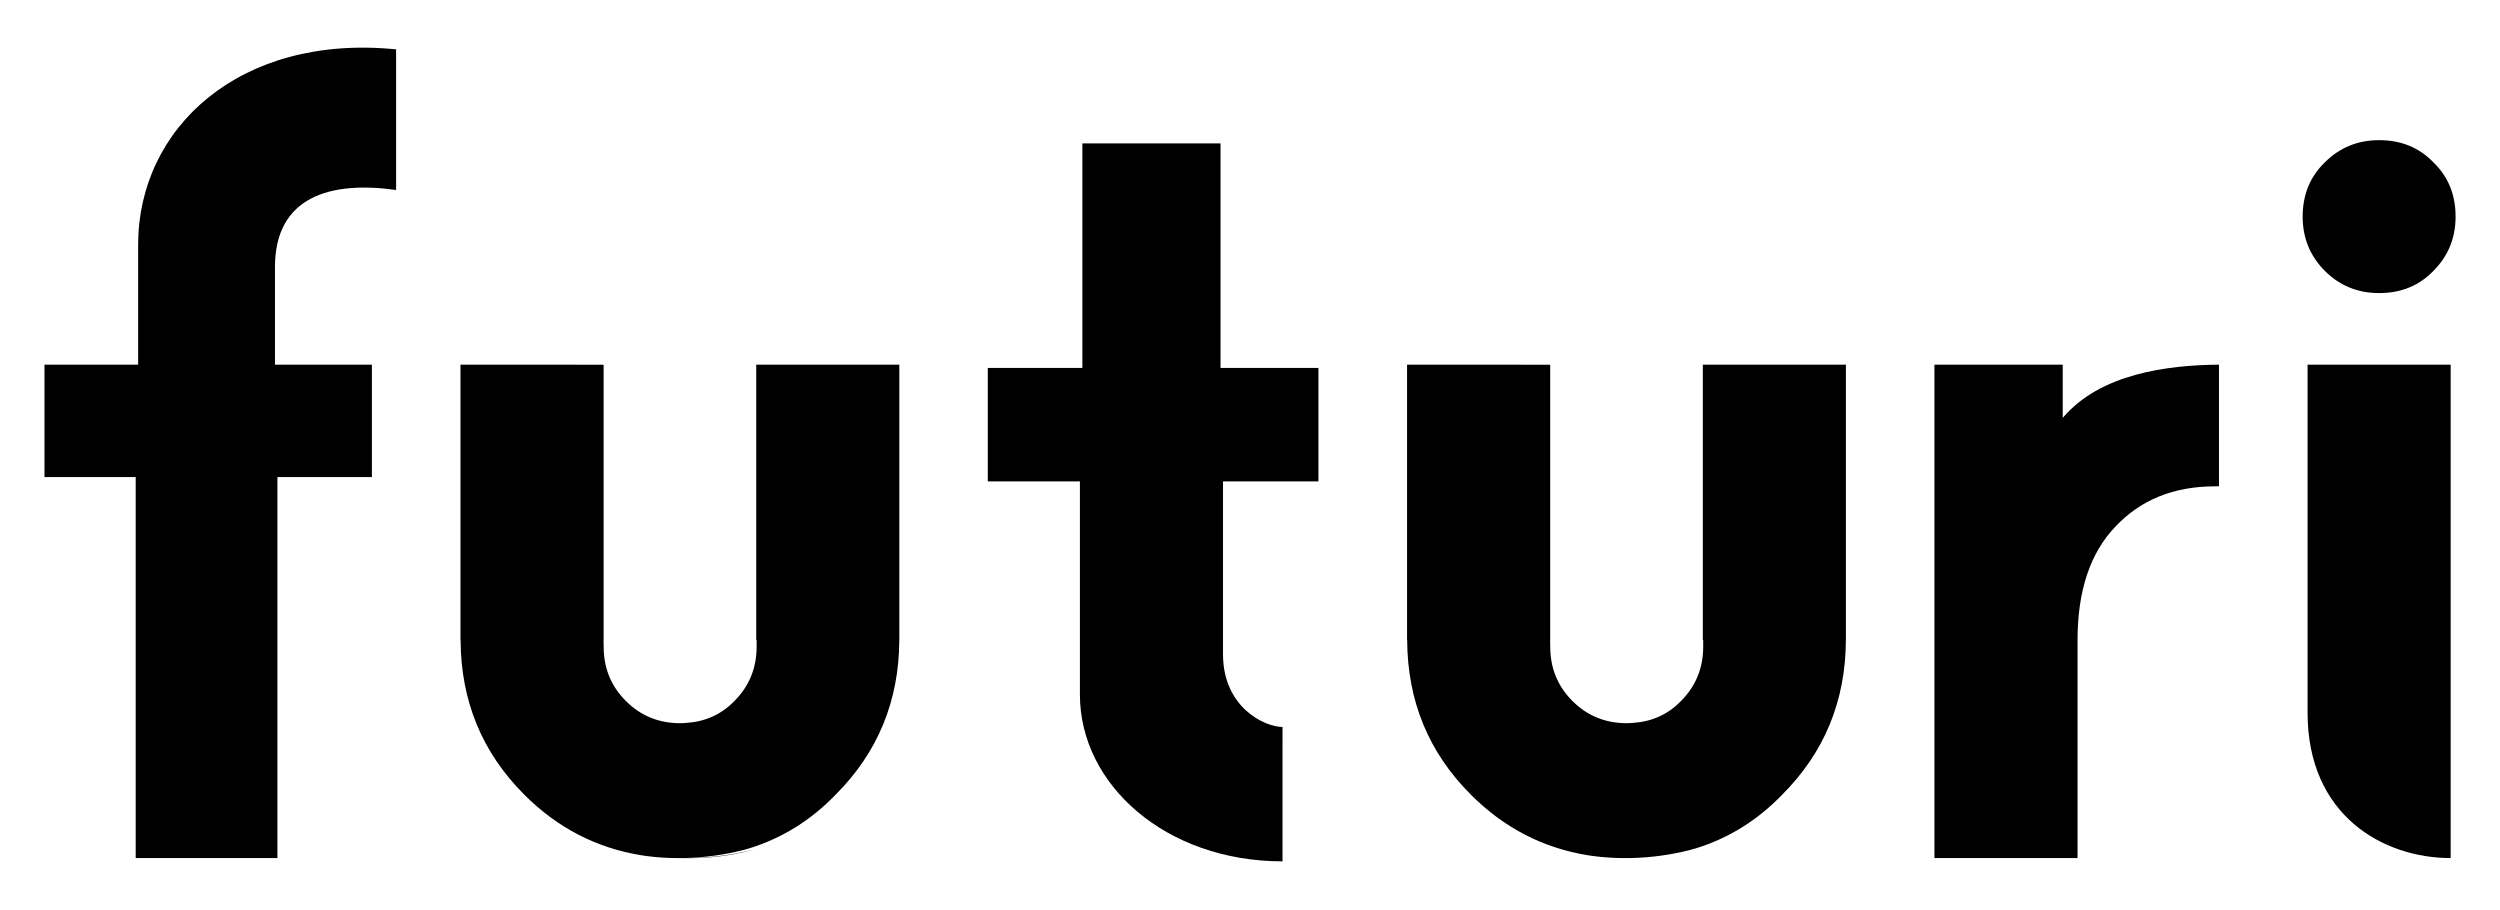
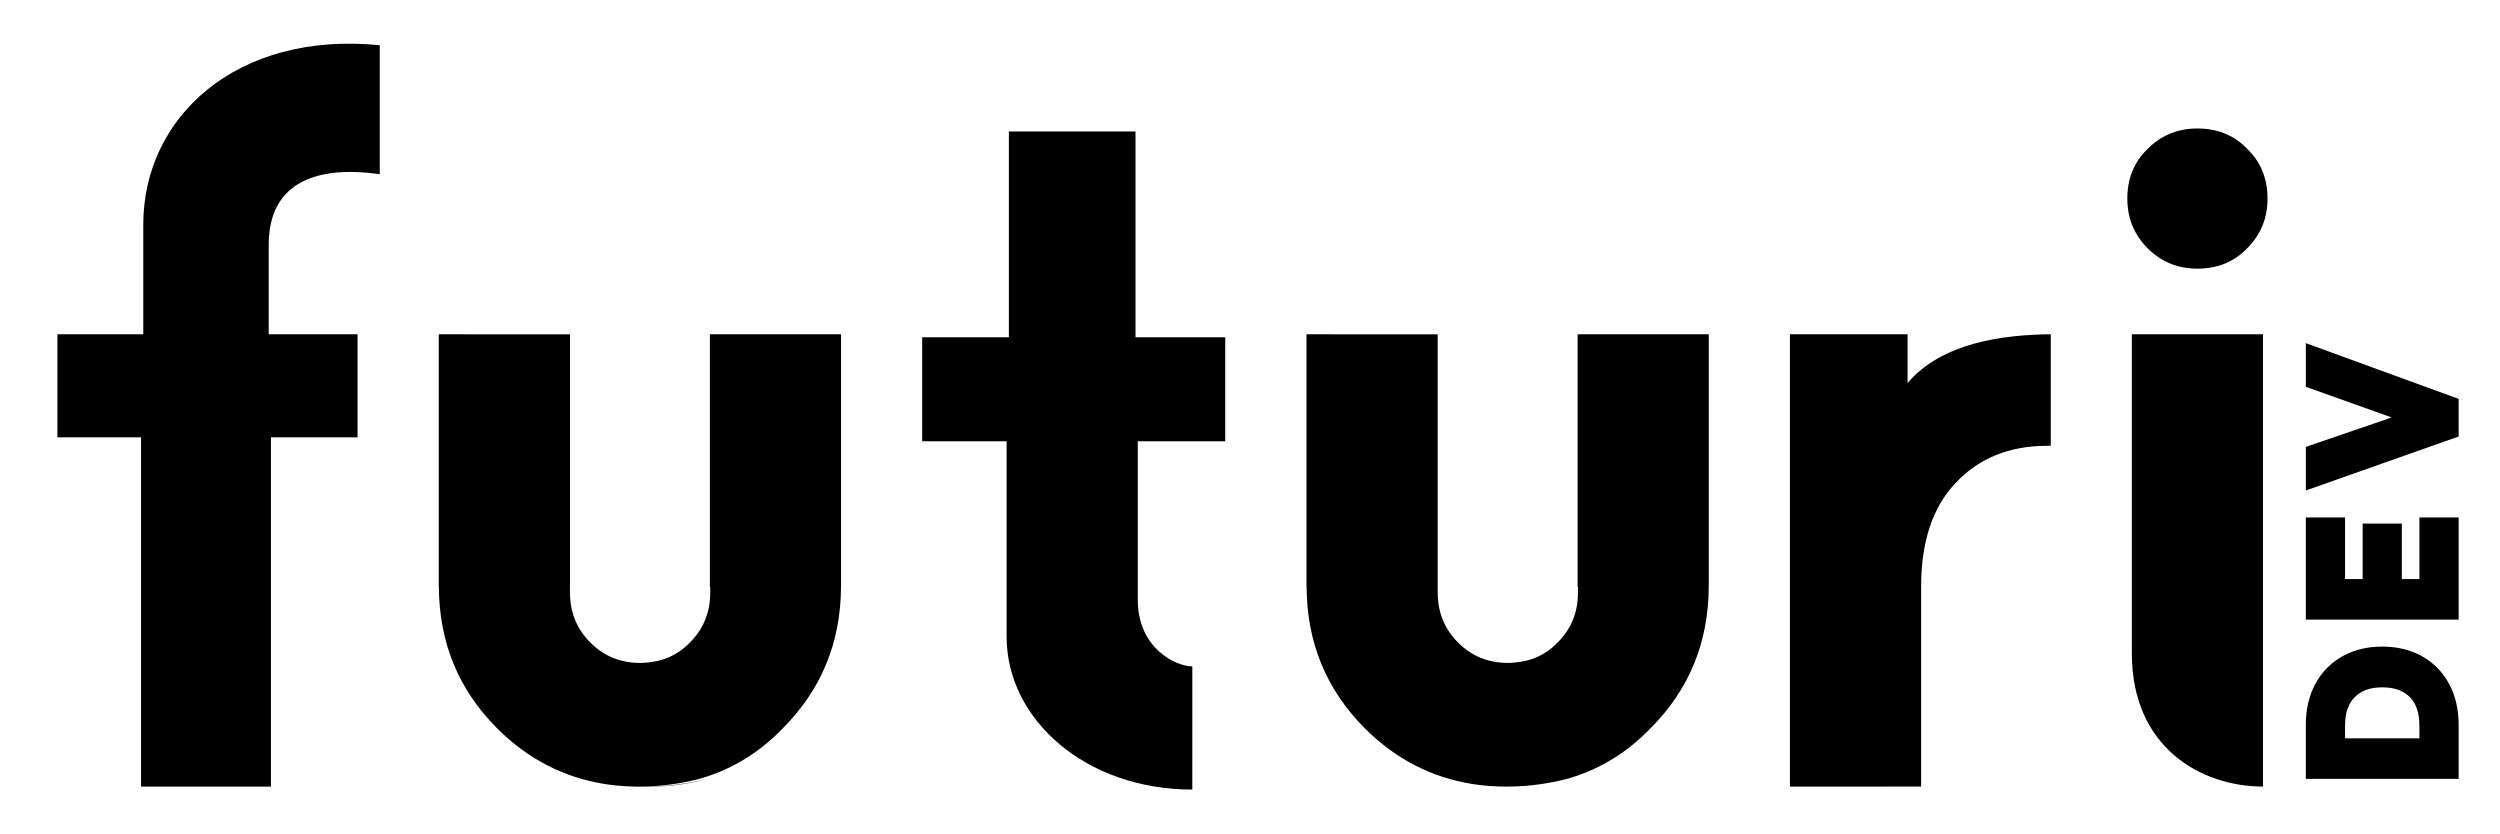
- <svg xmlns="http://www.w3.org/2000/svg" width="550" height="200" version="1.1" viewBox="0 0 145.52 52.917" class="{{ include.class }}" itemprop="logo">
-   <path fill="currentColor" d="m74.652 50.138c-6.789 0-11.793-4.461-11.793-9.71v-12.406h-5.361v-6.606h5.505v-13.068h8.042v13.068h5.697v6.606h-5.553v10.065c0 3.079 2.413 4.228 3.464 4.228z" />
-   <path fill="currentColor" d="m112.6 49.948v-28.722h7.468v3.099c2.17-2.565 6.063-3.072 9.095-3.099v7.077c-0.124 3e-3 -0.167 7e-3 -0.239 7e-3 -2.393 0-4.324 0.782-5.792 2.346-1.468 1.532-2.202 3.734-2.202 6.606v12.685z" />
-   <path fill="currentColor" d="m134.32 41.488v-20.263h8.329v28.722c-3.923 0-8.329-2.473-8.329-8.458zm4.165-24.428c-1.245 0-2.298-0.431-3.159-1.292-0.862-0.862-1.292-1.915-1.292-3.159 0-1.276 0.431-2.33 1.292-3.159 0.862-0.862 1.915-1.292 3.159-1.292 1.276 0 2.33 0.431 3.159 1.292 0.862 0.83 1.292 1.883 1.292 3.159 0 1.245-0.431 2.298-1.292 3.159-0.83 0.862-1.883 1.292-3.159 1.292z" />
-   <path fill="currentColor" d="m7.898 49.948v-22.179h-5.31v-6.543h5.452v-6.979c0-6.804 5.924-12.285 15.016-11.374v8.186c-3.826-0.541-7.051 0.387-7.051 4.486v5.681h5.642v6.543h-5.5v22.179z" />
-   <path fill="currentColor" d="m37.883 49.778c0.716 0.114 1.456 0.175 2.223 0.175 1.446 0 2.79-0.196 4.036-0.581-0.12 0.033-0.239 0.071-0.36 0.101-0.275 0.069-0.553 0.131-0.833 0.186-0.28 0.054-0.562 0.101-0.847 0.14-0.285 0.039-0.571 0.07-0.86 0.093s-0.579 0.038-0.871 0.044c-0.292 6e-3 -0.584 5e-3 -0.878-6e-3 -0.294-0.011-0.589-0.03-0.885-0.059-0.241-0.023-0.483-0.057-0.725-0.092z" />
-   <path fill="currentColor" d="m26.803 21.228v16.039h0.007c0.017 3.538 1.251 6.535 3.706 8.989 1.941 1.941 4.221 3.115 6.839 3.532 0.242 0.035 0.483 0.069 0.725 0.092 0.296 0.029 0.591 0.048 0.885 0.059 0.294 0.011 0.587 0.013 0.878 6e-3 0.292-6e-3 0.582-0.021 0.871-0.044s0.575-0.054 0.86-0.093c0.285-0.039 0.567-0.086 0.847-0.14 0.28-0.054 0.558-0.116 0.833-0.186 0.121-0.031 0.24-0.068 0.36-0.101 1.909-0.591 3.585-1.63 5.026-3.125 2.454-2.454 3.689-5.451 3.706-8.989h2e-3v-16.039h-8.329v16.039h0.024l-0.002 0.377c0 1.245-0.431 2.298-1.292 3.159-0.752 0.781-1.69 1.204-2.809 1.277-0.079 9e-3 -0.158 0.014-0.238 0.015-0.02 2e-5 -0.039-2e-3 -0.059-2e-3 -0.018 1.8e-4 -0.036 3e-3 -0.054 3e-3 -1.245 0-2.298-0.431-3.159-1.292-0.862-0.862-1.292-1.915-1.292-3.159l-0.007-0.377h0.004v-16.039z" />
-   <path fill="currentColor" d="m81.902 21.228v16.039h7e-3c0.017 3.538 1.251 6.535 3.706 8.989 1.941 1.941 4.221 3.115 6.839 3.532 0.242 0.035 0.483 0.069 0.725 0.092 0.296 0.029 0.591 0.048 0.885 0.059 0.294 0.011 0.587 0.013 0.878 6e-3 0.292-6e-3 0.582-0.021 0.871-0.044s0.575-0.054 0.86-0.093c0.285-0.039 0.567-0.086 0.847-0.14 0.28-0.054 0.558-0.116 0.833-0.186 0.121-0.031 0.24-0.068 0.36-0.101 1.909-0.591 3.585-1.63 5.026-3.125 2.454-2.454 3.689-5.451 3.706-8.989h2e-3v-16.039h-8.329v16.039h0.024l-2e-3 0.377c0 1.245-0.431 2.298-1.292 3.159-0.752 0.781-1.69 1.204-2.809 1.277-0.079 9e-3 -0.158 0.014-0.238 0.015-0.02 2e-5 -0.039-2e-3 -0.059-2e-3 -0.018 1.8e-4 -0.036 3e-3 -0.054 3e-3 -1.245 0-2.298-0.431-3.159-1.292-0.862-0.862-1.292-1.915-1.292-3.159l-7e-3 -0.377h4e-3v-16.039z" />
+ <svg xmlns="http://www.w3.org/2000/svg" width="600" height="200" version="1.1" viewBox="0 0 158.75 52.917">
+   <g transform="translate(-55.848 -76.142)">
+     <path d="m131.56 126.28c-6.789 0-11.793-4.461-11.793-9.71v-12.406h-5.361v-6.606h5.505v-13.068h8.042v13.068h5.697v6.606h-5.553v10.065c0 3.079 2.413 4.228 3.464 4.228z" stroke-linecap="round" stroke-linejoin="round" stroke-width=".862" style="paint-order:stroke fill markers" />
+     <path d="m169.51 126.09v-28.722h7.468v3.099c2.17-2.565 6.063-3.072 9.095-3.099v7.077c-0.124 3e-3 -0.167 7e-3 -0.239 7e-3 -2.393 0-4.324 0.782-5.792 2.346-1.468 1.532-2.202 3.734-2.202 6.606v12.685z" stroke-linecap="round" stroke-linejoin="round" stroke-width=".862" style="paint-order:stroke fill markers" />
+     <path d="m191.22 117.63v-20.263h8.329v28.722c-3.923 0-8.329-2.473-8.329-8.458zm4.165-24.428c-1.245 0-2.298-0.431-3.159-1.292-0.862-0.862-1.292-1.915-1.292-3.159 0-1.276 0.431-2.33 1.292-3.159 0.862-0.862 1.915-1.292 3.159-1.292 1.276 0 2.33 0.431 3.159 1.292 0.862 0.83 1.292 1.883 1.292 3.159 0 1.245-0.431 2.298-1.292 3.159-0.83 0.862-1.883 1.292-3.159 1.292z" stroke-linecap="round" stroke-linejoin="round" stroke-width=".862" style="paint-order:stroke fill markers" />
+     <path d="m64.804 126.09v-22.179h-5.31v-6.543h5.452v-6.979c0-6.804 5.924-12.285 15.016-11.374v8.186c-3.826-0.541-7.051 0.387-7.051 4.486v5.681h5.642v6.543h-5.5v22.179z" stroke-linecap="round" stroke-linejoin="round" stroke-width=".853" style="paint-order:stroke fill markers" />
+     <path d="m94.79 125.92c0.716 0.114 1.456 0.175 2.223 0.175 1.446 0 2.79-0.196 4.036-0.581-0.12 0.033-0.239 0.071-0.36 0.101-0.275 0.069-0.553 0.131-0.833 0.186-0.28 0.054-0.562 0.101-0.847 0.14-0.285 0.039-0.571 0.07-0.86 0.093-0.289 0.023-0.579 0.038-0.871 0.044-0.292 6e-3 -0.584 5e-3 -0.878-6e-3 -0.294-0.011-0.589-0.03-0.885-0.059-0.241-0.023-0.483-0.057-0.725-0.092z" stroke-linecap="round" stroke-linejoin="round" stroke-width="2.471" style="paint-order:stroke fill markers" />
+     <path d="m83.709 97.37v16.039h0.007c0.017 3.538 1.251 6.535 3.706 8.989 1.941 1.941 4.221 3.115 6.839 3.532 0.242 0.035 0.483 0.069 0.725 0.092 0.296 0.029 0.591 0.048 0.885 0.059 0.294 0.011 0.587 0.013 0.878 6e-3 0.292-6e-3 0.582-0.021 0.871-0.044 0.289-0.023 0.575-0.054 0.86-0.093 0.285-0.039 0.567-0.086 0.847-0.14 0.28-0.054 0.558-0.116 0.833-0.186 0.121-0.031 0.24-0.068 0.36-0.101 1.909-0.591 3.585-1.63 5.026-3.125 2.454-2.454 3.689-5.451 3.706-8.989h2e-3v-16.039h-8.329v16.039h0.024l-2e-3 0.377c0 1.245-0.431 2.298-1.292 3.159-0.752 0.781-1.69 1.204-2.809 1.277-0.079 9e-3 -0.158 0.014-0.238 0.015-0.02 2e-5 -0.039-2e-3 -0.059-2e-3 -0.018 1.8e-4 -0.036 3e-3 -0.054 3e-3 -1.245 0-2.298-0.431-3.159-1.292-0.862-0.862-1.292-1.915-1.292-3.159l-0.007-0.377h0.004v-16.039z" stroke-linecap="round" stroke-linejoin="round" stroke-width="2.471" style="paint-order:stroke fill markers" />
+     <path d="m138.81 97.37v16.039h7e-3c0.017 3.538 1.251 6.535 3.706 8.989 1.941 1.941 4.221 3.115 6.839 3.532 0.242 0.035 0.483 0.069 0.725 0.092 0.296 0.029 0.591 0.048 0.885 0.059 0.294 0.011 0.587 0.013 0.878 6e-3 0.292-6e-3 0.582-0.021 0.871-0.044s0.575-0.054 0.86-0.093c0.285-0.039 0.567-0.086 0.847-0.14 0.28-0.054 0.558-0.116 0.833-0.186 0.121-0.031 0.24-0.068 0.36-0.101 1.909-0.591 3.585-1.63 5.026-3.125 2.454-2.454 3.689-5.451 3.706-8.989h2e-3v-16.039h-8.329v16.039h0.024l-2e-3 0.377c0 1.245-0.431 2.298-1.292 3.159-0.752 0.781-1.69 1.204-2.809 1.277-0.079 9e-3 -0.158 0.014-0.238 0.015-0.02 2e-5 -0.039-2e-3 -0.059-2e-3 -0.018 1.8e-4 -0.036 3e-3 -0.054 3e-3 -1.245 0-2.298-0.431-3.159-1.292-0.862-0.862-1.292-1.915-1.292-3.159l-7e-3 -0.377h4e-3v-16.039z" stroke-linecap="round" stroke-linejoin="round" stroke-width="2.471" style="paint-order:stroke fill markers" />
+     <path d="m207.12 117.2c-0.932 0-1.78 0.201-2.517 0.61-0.736 0.409-1.32 1.003-1.726 1.752-0.409 0.755-0.608 1.634-0.608 2.611v3.428h9.703v-3.428c0-0.977-0.199-1.857-0.608-2.611-0.406-0.75-0.991-1.344-1.726-1.752-0.737-0.409-1.586-0.61-2.517-0.61zm0 2.589c0.786 0 1.336 0.209 1.748 0.613 0.396 0.396 0.613 0.977 0.613 1.845v0.779h-4.722v-0.779c0-0.867 0.22-1.446 0.623-1.843l1e-3 -1e-3 3e-3 -1e-3c0.404-0.404 0.947-0.613 1.734-0.613z" color="#000000" stroke-miterlimit="100" stroke-width=".92" style="-inkscape-stroke:none;paint-order:normal" />
+     <g transform="matrix(0 -.5796 .5796 0 83.718 50.776)" fill-rule="evenodd" stroke-linecap="square" stroke-miterlimit="100" stroke-width="1.587" style="paint-order:stroke fill markers">
+       <path d="m-111.65 204.54v16.74h11.195v-4.297h-6.75v-1.926h6.072v-4.295h-6.072v-1.926h6.75v-4.297z" color="#000000" fill-rule="nonzero" stroke-linecap="butt" style="-inkscape-stroke:none;paint-order:normal" />
+     </g>
+     <path d="m202.27 97.933v2.773l5.453 1.944-5.453 1.868v2.769l0.614-0.216 6.972-2.464 2.117-0.748v-2.388z" color="#000000" stroke-miterlimit="100" stroke-width=".92" style="-inkscape-stroke:none;paint-order:normal" />
+   </g>
</svg>
